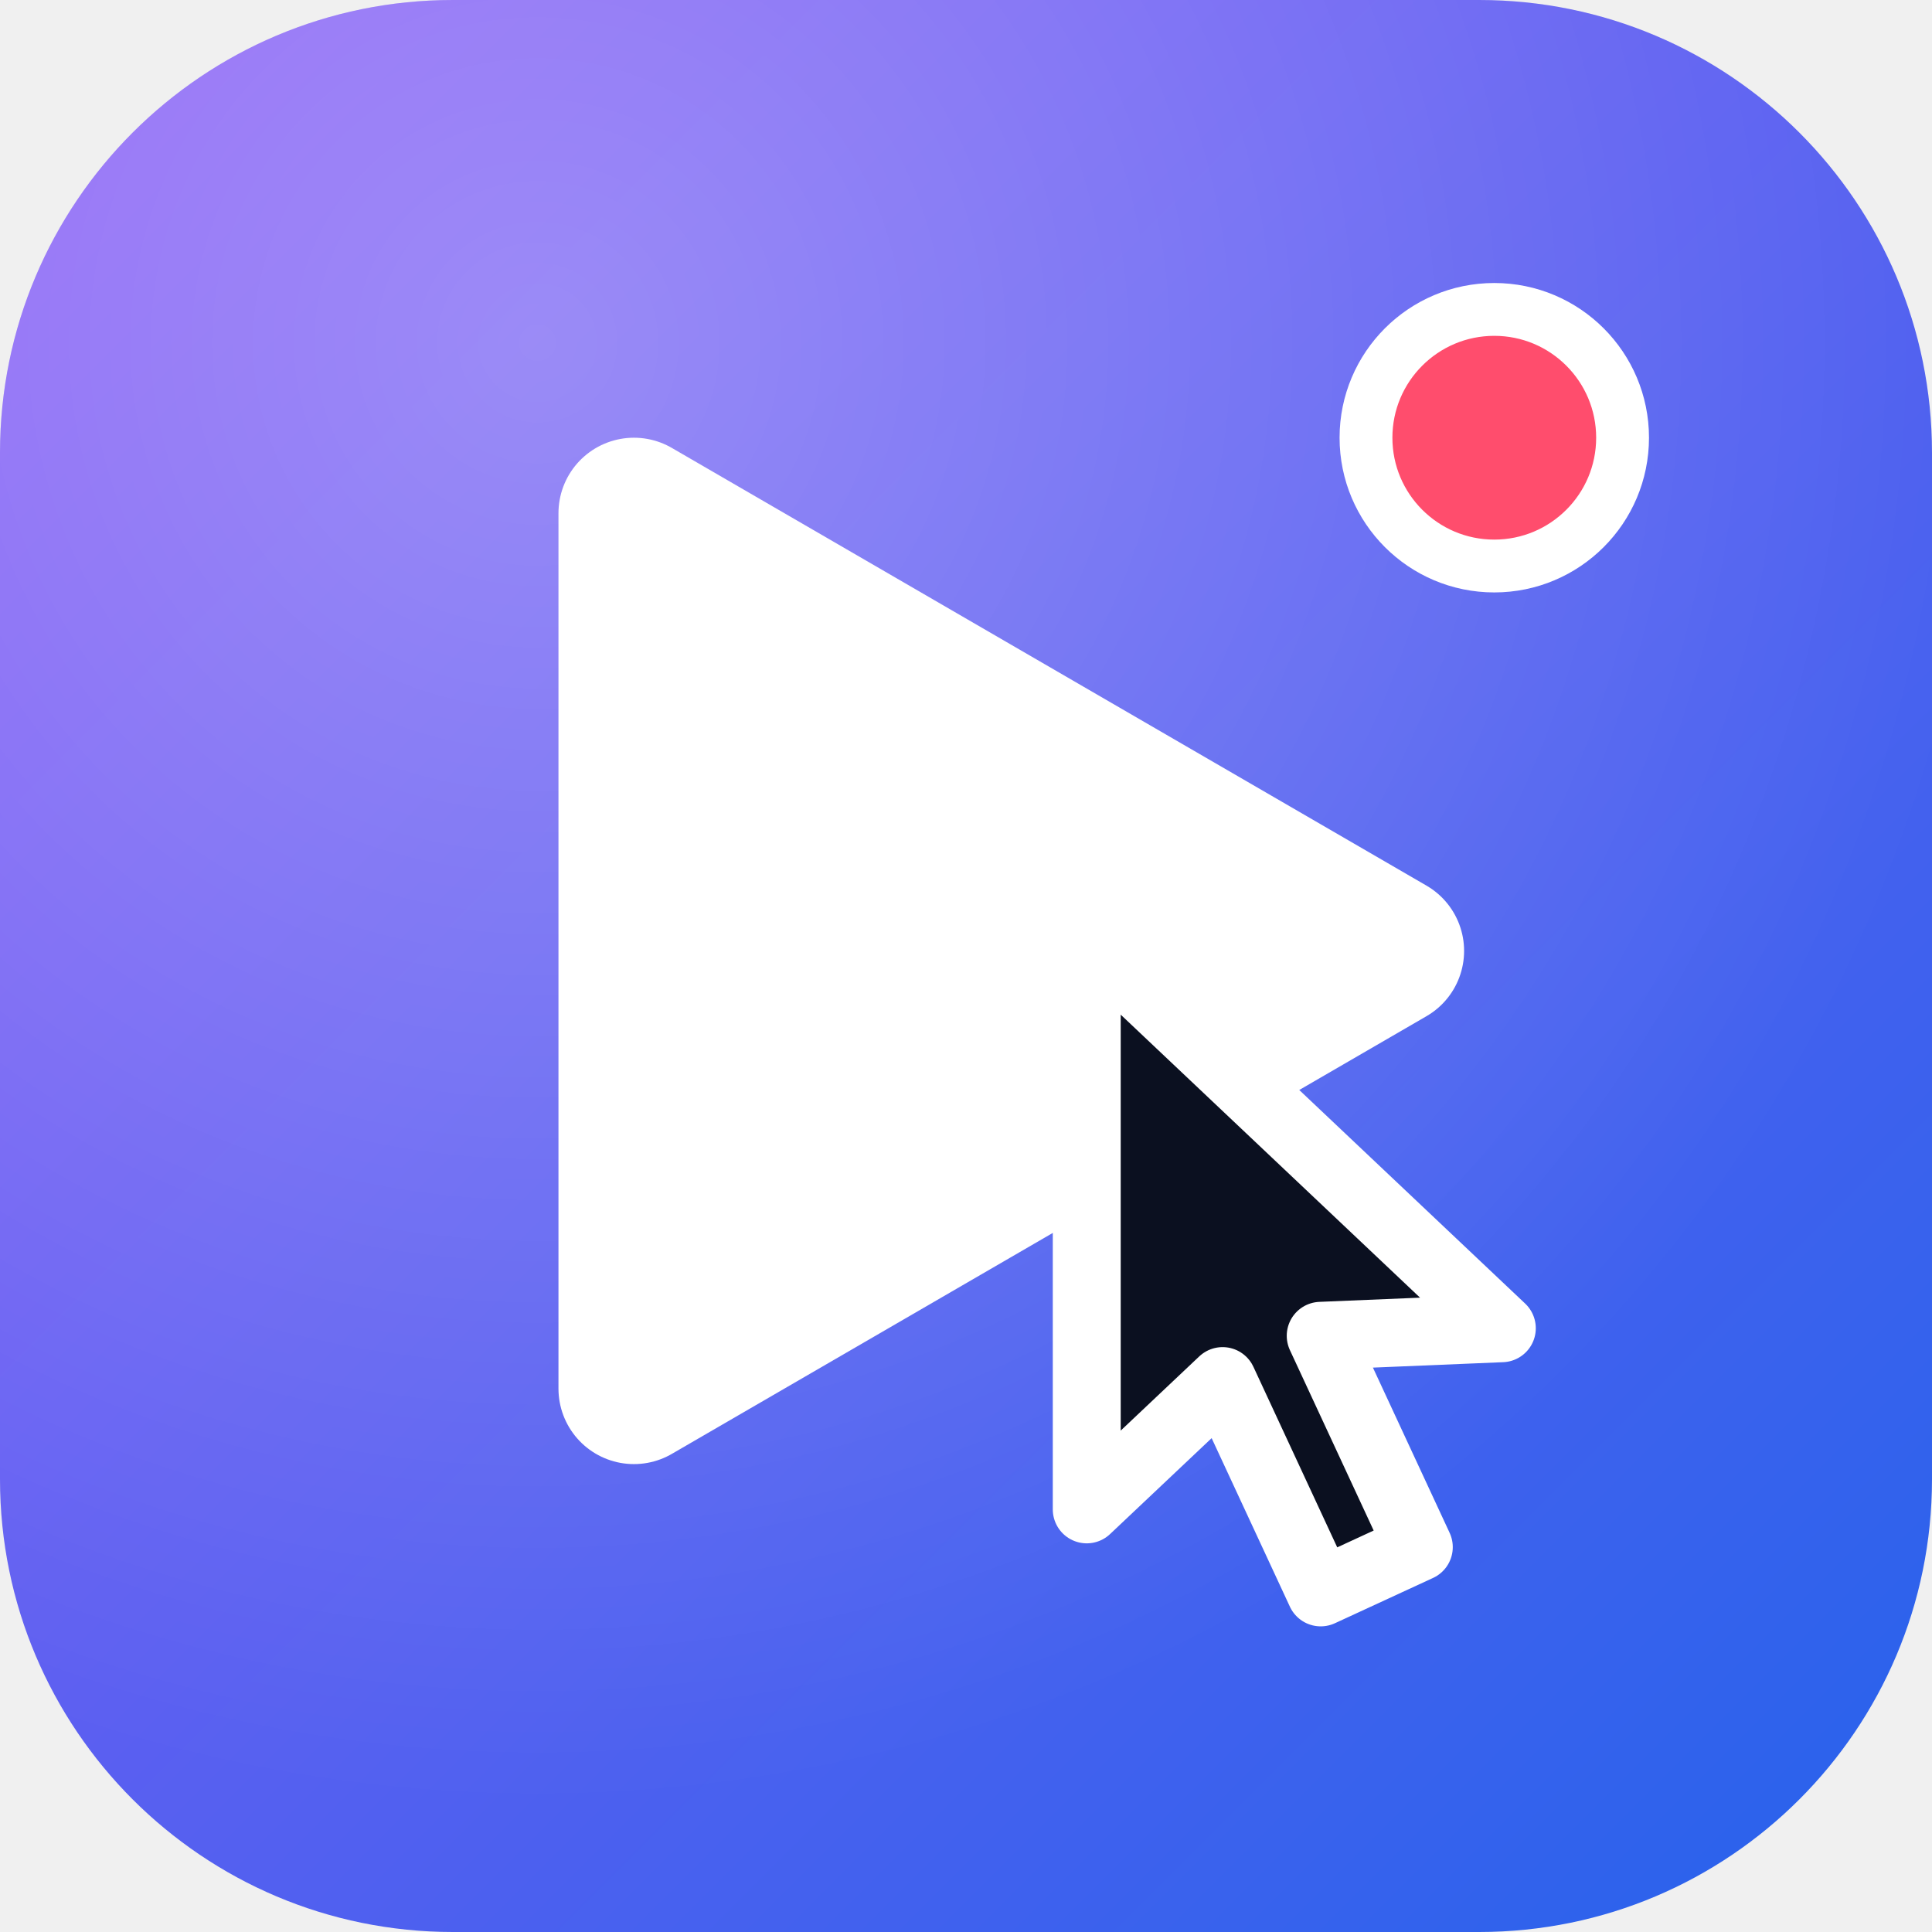
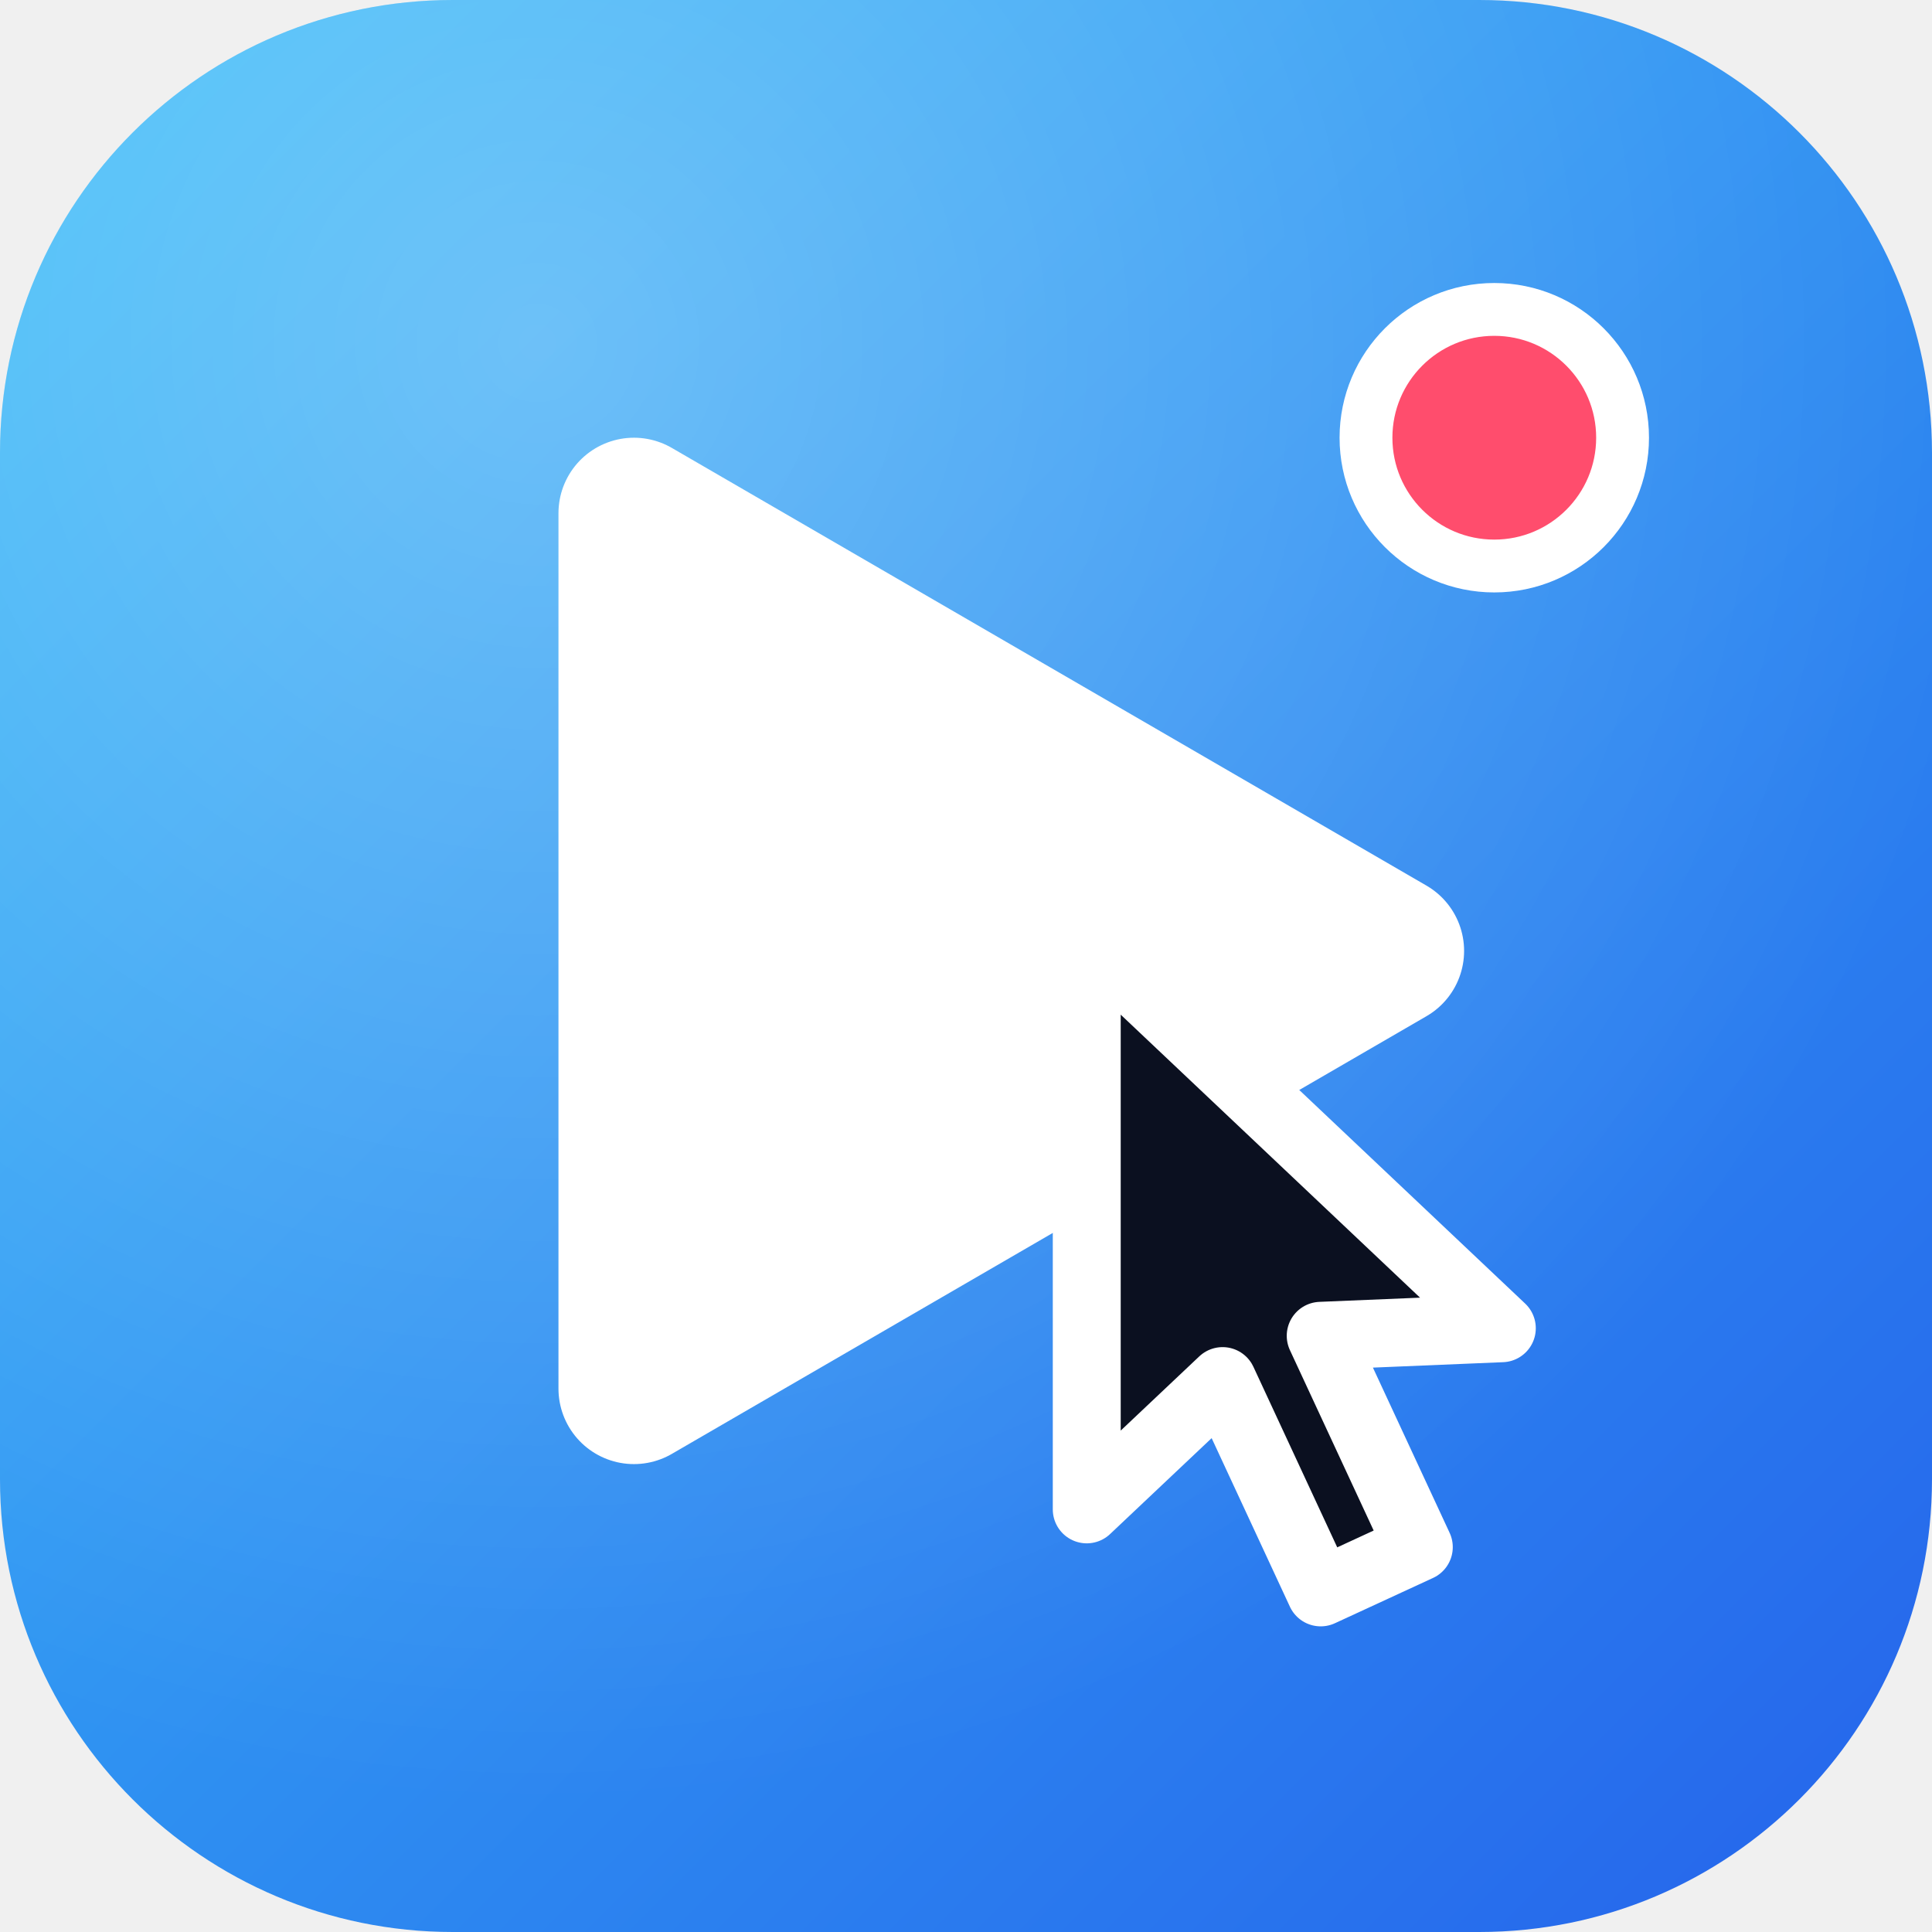
<svg xmlns="http://www.w3.org/2000/svg" width="128" height="128" viewBox="0 0 128 128" role="img" aria-labelledby="title">
  <defs>
    <linearGradient id="ac-bg" x1="0" y1="0" x2="1" y2="1">
-       <stop offset="0" stop-color="#8B5CF6" />
+       <stop offset="0" stop-color="#38BDF8" />
      <stop offset="1" stop-color="#2563EB" />
    </linearGradient>
    <radialGradient id="ac-glow" cx="0.28" cy="0.18" r="0.75">
      <stop offset="0" stop-color="#FFFFFF" stop-opacity="0.28" />
      <stop offset="1" stop-color="#FFFFFF" stop-opacity="0" />
    </radialGradient>
  </defs>
  <rect width="128" height="128" rx="30" fill="url(#ac-bg)" />
  <rect width="128" height="128" rx="30" fill="url(#ac-glow)" />
  <path d="M42 34 L92 63 L42 92 Z" fill="#FFFFFF" stroke="#FFFFFF" stroke-width="10" stroke-linejoin="round" />
  <path d="M72 62 L72 100 L81 91.5 L87.5 105.5 L94 102.5 L87.5 88.5 L99.5 88 Z" fill="#0B1020" stroke="#FFFFFF" stroke-width="4.5" stroke-linejoin="round" />
  <circle cx="99" cy="29" r="8.5" fill="#FF4D6D" stroke="#FFFFFF" stroke-width="3.5" />
</svg>
